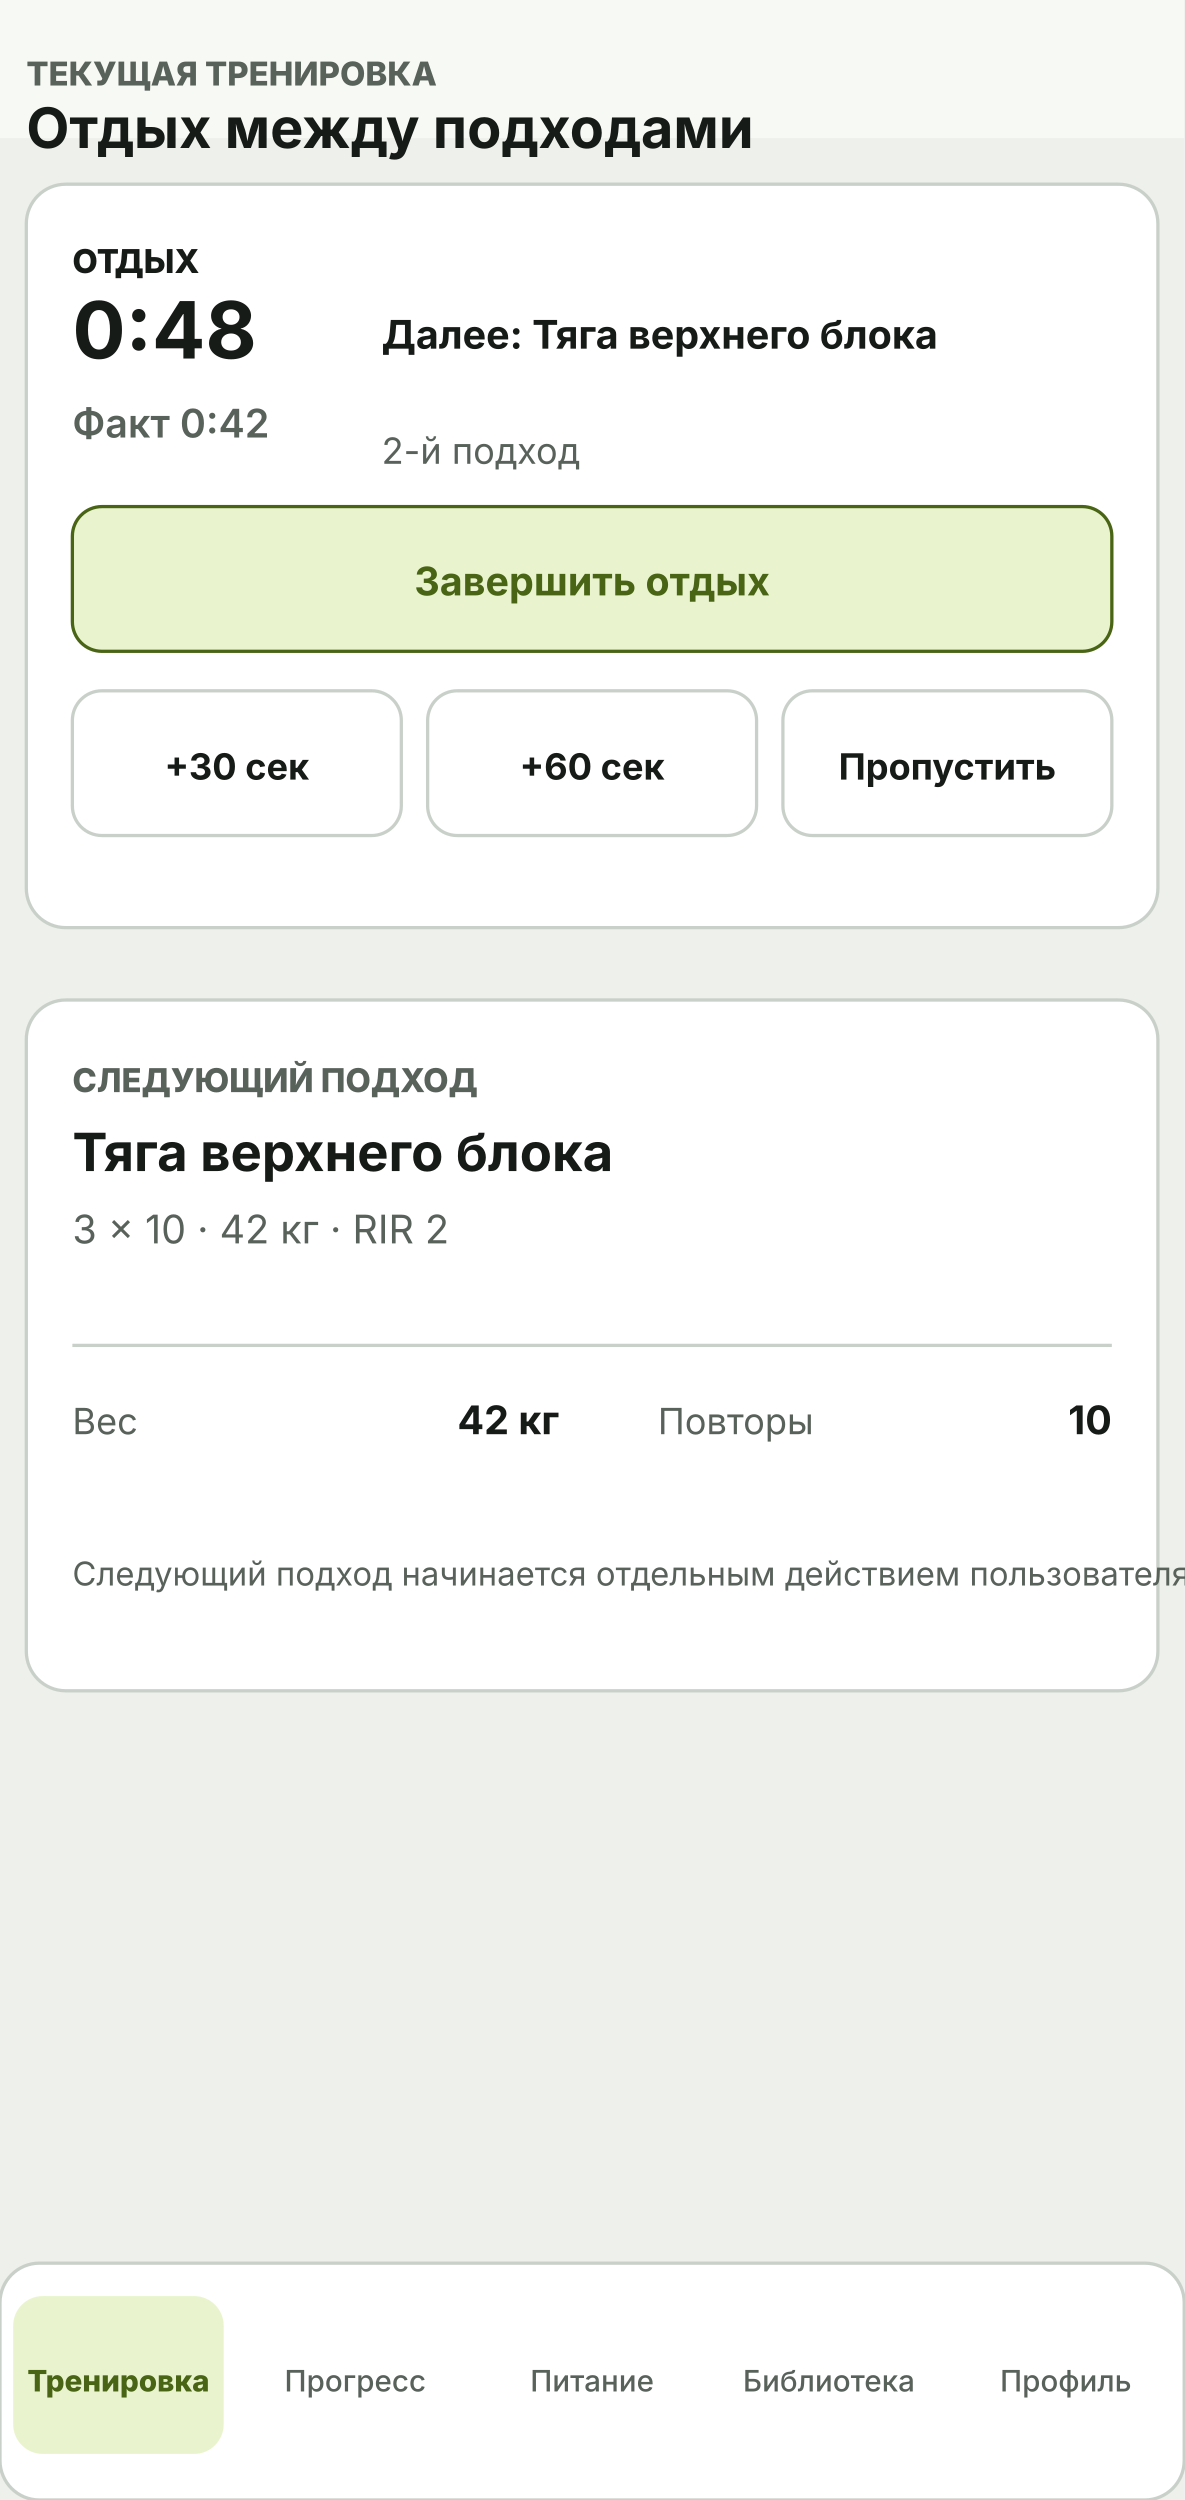
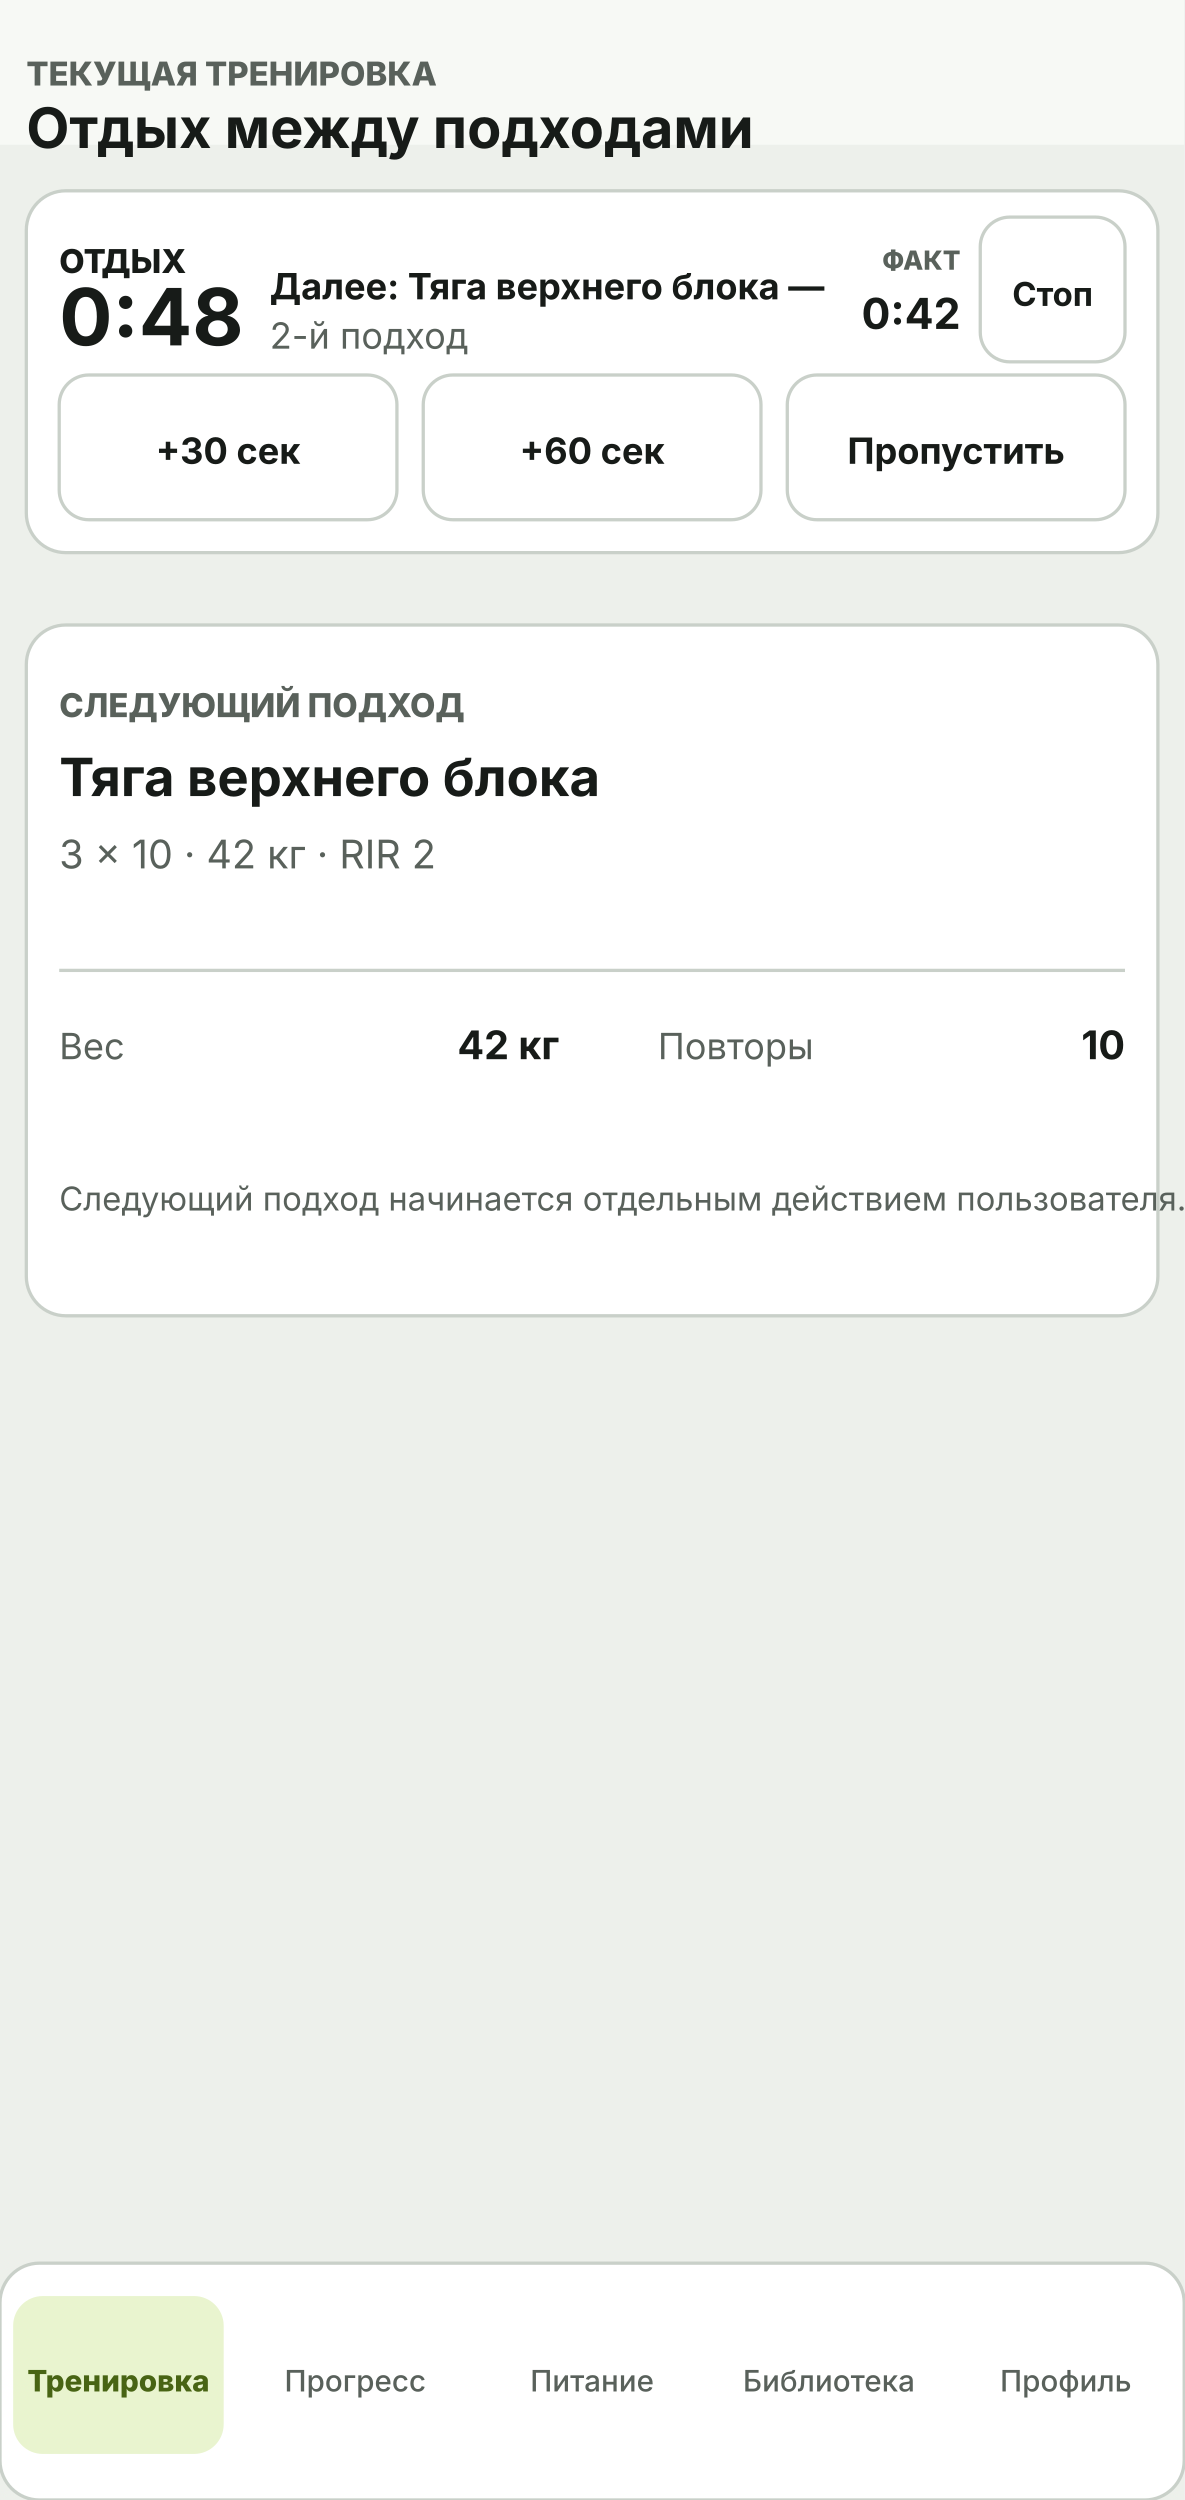
<svg xmlns="http://www.w3.org/2000/svg" width="360" height="760" viewBox="0 0 360 760" role="img" aria-labelledby="title desc">
+   <defs>
+     <clipPath id="next-copy-360-light-countdown">
+       <rect x="82" y="66" width="171" height="44" />
+     </clipPath>
+   </defs>
  <rect width="360" height="760" fill="#edf0eb" />
-   <rect x="0" y="0" width="360" height="42" fill="#f7f9f5" />
+   <rect x="0" y="0" width="360" height="44" fill="#f7f9f5" />
  <text x="8" y="26" fill="#59615b" font-family="Inter,system-ui,-apple-system,BlinkMacSystemFont,'Segoe UI',sans-serif" font-size="10" font-weight="800" text-anchor="start">ТЕКУЩАЯ ТРЕНИРОВКА</text>
  <text x="8" y="45" fill="#171b18" font-family="Inter,system-ui,-apple-system,BlinkMacSystemFont,'Segoe UI',sans-serif" font-size="17" font-weight="700" text-anchor="start">Отдых между подходами</text>
-   <rect x="8" y="56" width="344" height="226" rx="12" fill="#ffffff" stroke="#c9d0c9" />
-   <text x="22" y="83" fill="#171b18" font-family="Inter,system-ui,-apple-system,BlinkMacSystemFont,'Segoe UI',sans-serif" font-size="10" font-weight="800" text-anchor="start">ОТДЫХ</text>
-   <text x="22" y="109" fill="#171b18" font-family="Inter,system-ui,-apple-system,BlinkMacSystemFont,'Segoe UI',sans-serif" font-size="24" font-weight="750" text-anchor="start">0:48</text>
-   <text x="22" y="133" fill="#59615b" font-family="Inter,system-ui,-apple-system,BlinkMacSystemFont,'Segoe UI',sans-serif" font-size="12" font-weight="600" text-anchor="start">Факт 0:42</text>
-   <text x="116" y="106" fill="#171b18" font-family="Inter,system-ui,-apple-system,BlinkMacSystemFont,'Segoe UI',sans-serif" font-size="12" font-weight="650" text-anchor="start">Далее: Тяга верхнего блока</text>
-   <text x="116" y="141" fill="#59615b" font-family="Inter,system-ui,-apple-system,BlinkMacSystemFont,'Segoe UI',sans-serif" font-size="11" font-weight="400" text-anchor="start">2-й подход</text>
-   <rect x="22" y="154" width="316" height="44" rx="9" fill="#e9f4cf" stroke="#486414" />
-   <text x="180" y="181" fill="#486414" font-family="Inter,system-ui,-apple-system,BlinkMacSystemFont,'Segoe UI',sans-serif" font-size="12" font-weight="750" text-anchor="middle">Завершить отдых</text>
-   <rect x="22" y="210" width="100" height="44" rx="9" fill="none" stroke="#c9d0c9" />
-   <text x="72" y="237" fill="#171b18" font-family="Inter,system-ui,-apple-system,BlinkMacSystemFont,'Segoe UI',sans-serif" font-size="11" font-weight="700" text-anchor="middle">+30 сек</text>
-   <rect x="130" y="210" width="100" height="44" rx="9" fill="none" stroke="#c9d0c9" />
-   <text x="180" y="237" fill="#171b18" font-family="Inter,system-ui,-apple-system,BlinkMacSystemFont,'Segoe UI',sans-serif" font-size="11" font-weight="700" text-anchor="middle">+60 сек</text>
-   <rect x="238" y="210" width="100" height="44" rx="9" fill="none" stroke="#c9d0c9" />
-   <text x="288" y="237" fill="#171b18" font-family="Inter,system-ui,-apple-system,BlinkMacSystemFont,'Segoe UI',sans-serif" font-size="11" font-weight="700" text-anchor="middle">Пропустить</text>
-   <rect x="8" y="304" width="344" height="210" rx="12" fill="#ffffff" stroke="#c9d0c9" />
-   <text x="22" y="332" fill="#59615b" font-family="Inter,system-ui,-apple-system,BlinkMacSystemFont,'Segoe UI',sans-serif" font-size="10" font-weight="800" text-anchor="start">СЛЕДУЮЩИЙ ПОДХОД</text>
-   <text x="22" y="356" fill="#171b18" font-family="Inter,system-ui,-apple-system,BlinkMacSystemFont,'Segoe UI',sans-serif" font-size="16" font-weight="700" text-anchor="start">Тяга верхнего блока</text>
-   <text x="22" y="378" fill="#59615b" font-family="Inter,system-ui,-apple-system,BlinkMacSystemFont,'Segoe UI',sans-serif" font-size="12" font-weight="400" text-anchor="start">3 × 10 · 42 кг · RIR 2</text>
-   <line x1="22" y1="409" x2="338" y2="409" stroke="#c9d0c9" />
-   <text x="22" y="436" fill="#59615b" font-family="Inter,system-ui,-apple-system,BlinkMacSystemFont,'Segoe UI',sans-serif" font-size="11" font-weight="400" text-anchor="start">Вес</text>
-   <text x="170" y="436" fill="#171b18" font-family="Inter,system-ui,-apple-system,BlinkMacSystemFont,'Segoe UI',sans-serif" font-size="12" font-weight="700" text-anchor="end">42 кг</text>
-   <text x="200" y="436" fill="#59615b" font-family="Inter,system-ui,-apple-system,BlinkMacSystemFont,'Segoe UI',sans-serif" font-size="11" font-weight="400" text-anchor="start">Повторы</text>
-   <text x="338" y="436" fill="#171b18" font-family="Inter,system-ui,-apple-system,BlinkMacSystemFont,'Segoe UI',sans-serif" font-size="12" font-weight="700" text-anchor="end">10</text>
-   <text x="22" y="482" fill="#59615b" font-family="Inter,system-ui,-apple-system,BlinkMacSystemFont,'Segoe UI',sans-serif" font-size="10" font-weight="400" text-anchor="start">Следующий подход начинается отдельным действием пользователя.</text>
+   <rect x="8" y="58" width="344" height="110" rx="12" fill="#ffffff" stroke="#c9d0c9" />
+   <text x="18" y="83" fill="#171b18" font-family="Inter,system-ui,-apple-system,BlinkMacSystemFont,'Segoe UI',sans-serif" font-size="10" font-weight="800" text-anchor="start">ОТДЫХ</text>
+   <text x="18" y="105" fill="#171b18" font-family="Inter,system-ui,-apple-system,BlinkMacSystemFont,'Segoe UI',sans-serif" font-size="24" font-weight="750" text-anchor="start">0:48</text>
+   <g clip-path="url(#next-copy-360-light-countdown)">
+     <text x="82" y="91" fill="#171b18" font-family="Inter,system-ui,-apple-system,BlinkMacSystemFont,'Segoe UI',sans-serif" font-size="11" font-weight="650" text-anchor="start">Далее: Тяга верхнего блока — повторный тяжёлый подход</text>
+     <text x="82" y="106" fill="#59615b" font-family="Inter,system-ui,-apple-system,BlinkMacSystemFont,'Segoe UI',sans-serif" font-size="11" font-weight="400" text-anchor="start">2-й подход</text>
+   </g>
+   <text x="292" y="82" fill="#59615b" font-family="Inter,system-ui,-apple-system,BlinkMacSystemFont,'Segoe UI',sans-serif" font-size="8" font-weight="800" text-anchor="end">ФАКТ</text>
+   <text x="292" y="100" fill="#171b18" font-family="Inter,system-ui,-apple-system,BlinkMacSystemFont,'Segoe UI',sans-serif" font-size="13" font-weight="750" text-anchor="end">0:42</text>
+   <rect x="298" y="66" width="44" height="44" rx="9" fill="none" stroke="#c9d0c9" />
+   <text x="320" y="93" fill="#171b18" font-family="Inter,system-ui,-apple-system,BlinkMacSystemFont,'Segoe UI',sans-serif" font-size="10" font-weight="750" text-anchor="middle">Стоп</text>
+   <rect x="18" y="114" width="102.667" height="44" rx="9" fill="none" stroke="#c9d0c9" />
+   <text x="69.333" y="141" fill="#171b18" font-family="Inter,system-ui,-apple-system,BlinkMacSystemFont,'Segoe UI',sans-serif" font-size="11" font-weight="700" text-anchor="middle">+30 сек</text>
+   <rect x="128.667" y="114" width="102.667" height="44" rx="9" fill="none" stroke="#c9d0c9" />
+   <text x="180" y="141" fill="#171b18" font-family="Inter,system-ui,-apple-system,BlinkMacSystemFont,'Segoe UI',sans-serif" font-size="11" font-weight="700" text-anchor="middle">+60 сек</text>
+   <rect x="239.333" y="114" width="102.667" height="44" rx="9" fill="none" stroke="#c9d0c9" />
+   <text x="290.667" y="141" fill="#171b18" font-family="Inter,system-ui,-apple-system,BlinkMacSystemFont,'Segoe UI',sans-serif" font-size="11" font-weight="700" text-anchor="middle">Пропустить</text>
+   <rect x="8" y="190" width="344" height="210" rx="12" fill="#ffffff" stroke="#c9d0c9" />
+   <text x="18" y="218" fill="#59615b" font-family="Inter,system-ui,-apple-system,BlinkMacSystemFont,'Segoe UI',sans-serif" font-size="10" font-weight="800" text-anchor="start">СЛЕДУЮЩИЙ ПОДХОД</text>
+   <text x="18" y="242" fill="#171b18" font-family="Inter,system-ui,-apple-system,BlinkMacSystemFont,'Segoe UI',sans-serif" font-size="16" font-weight="700" text-anchor="start">Тяга верхнего блока</text>
+   <text x="18" y="264" fill="#59615b" font-family="Inter,system-ui,-apple-system,BlinkMacSystemFont,'Segoe UI',sans-serif" font-size="12" font-weight="400" text-anchor="start">3 × 10 · 42 кг · RIR 2</text>
+   <line x1="18" y1="295" x2="342" y2="295" stroke="#c9d0c9" />
+   <text x="18" y="322" fill="#59615b" font-family="Inter,system-ui,-apple-system,BlinkMacSystemFont,'Segoe UI',sans-serif" font-size="11" font-weight="400" text-anchor="start">Вес</text>
+   <text x="170" y="322" fill="#171b18" font-family="Inter,system-ui,-apple-system,BlinkMacSystemFont,'Segoe UI',sans-serif" font-size="12" font-weight="700" text-anchor="end">42 кг</text>
+   <text x="200" y="322" fill="#59615b" font-family="Inter,system-ui,-apple-system,BlinkMacSystemFont,'Segoe UI',sans-serif" font-size="11" font-weight="400" text-anchor="start">Повторы</text>
+   <text x="342" y="322" fill="#171b18" font-family="Inter,system-ui,-apple-system,BlinkMacSystemFont,'Segoe UI',sans-serif" font-size="12" font-weight="700" text-anchor="end">10</text>
+   <text x="18" y="368" fill="#59615b" font-family="Inter,system-ui,-apple-system,BlinkMacSystemFont,'Segoe UI',sans-serif" font-size="10" font-weight="400" text-anchor="start">Следующий подход начинается отдельным действием пользователя.</text>
  <rect x="0" y="688" width="360" height="72" rx="12" fill="#ffffff" stroke="#c9d0c9" />
  <rect x="4" y="698" width="64" height="48" rx="9" fill="#e9f4cf" stroke="none" />
  <text x="36" y="727" fill="#486414" font-family="Inter,system-ui,-apple-system,BlinkMacSystemFont,'Segoe UI',sans-serif" font-size="9" font-weight="800" text-anchor="middle">Тренировка</text>
  <text x="108" y="727" fill="#59615b" font-family="Inter,system-ui,-apple-system,BlinkMacSystemFont,'Segoe UI',sans-serif" font-size="9" font-weight="500" text-anchor="middle">Прогресс</text>
  <text x="180" y="727" fill="#59615b" font-family="Inter,system-ui,-apple-system,BlinkMacSystemFont,'Segoe UI',sans-serif" font-size="9" font-weight="500" text-anchor="middle">Питание</text>
  <text x="252" y="727" fill="#59615b" font-family="Inter,system-ui,-apple-system,BlinkMacSystemFont,'Segoe UI',sans-serif" font-size="9" font-weight="500" text-anchor="middle">Библиотека</text>
  <text x="324" y="727" fill="#59615b" font-family="Inter,system-ui,-apple-system,BlinkMacSystemFont,'Segoe UI',sans-serif" font-size="9" font-weight="500" text-anchor="middle">Профиль</text>
</svg>
